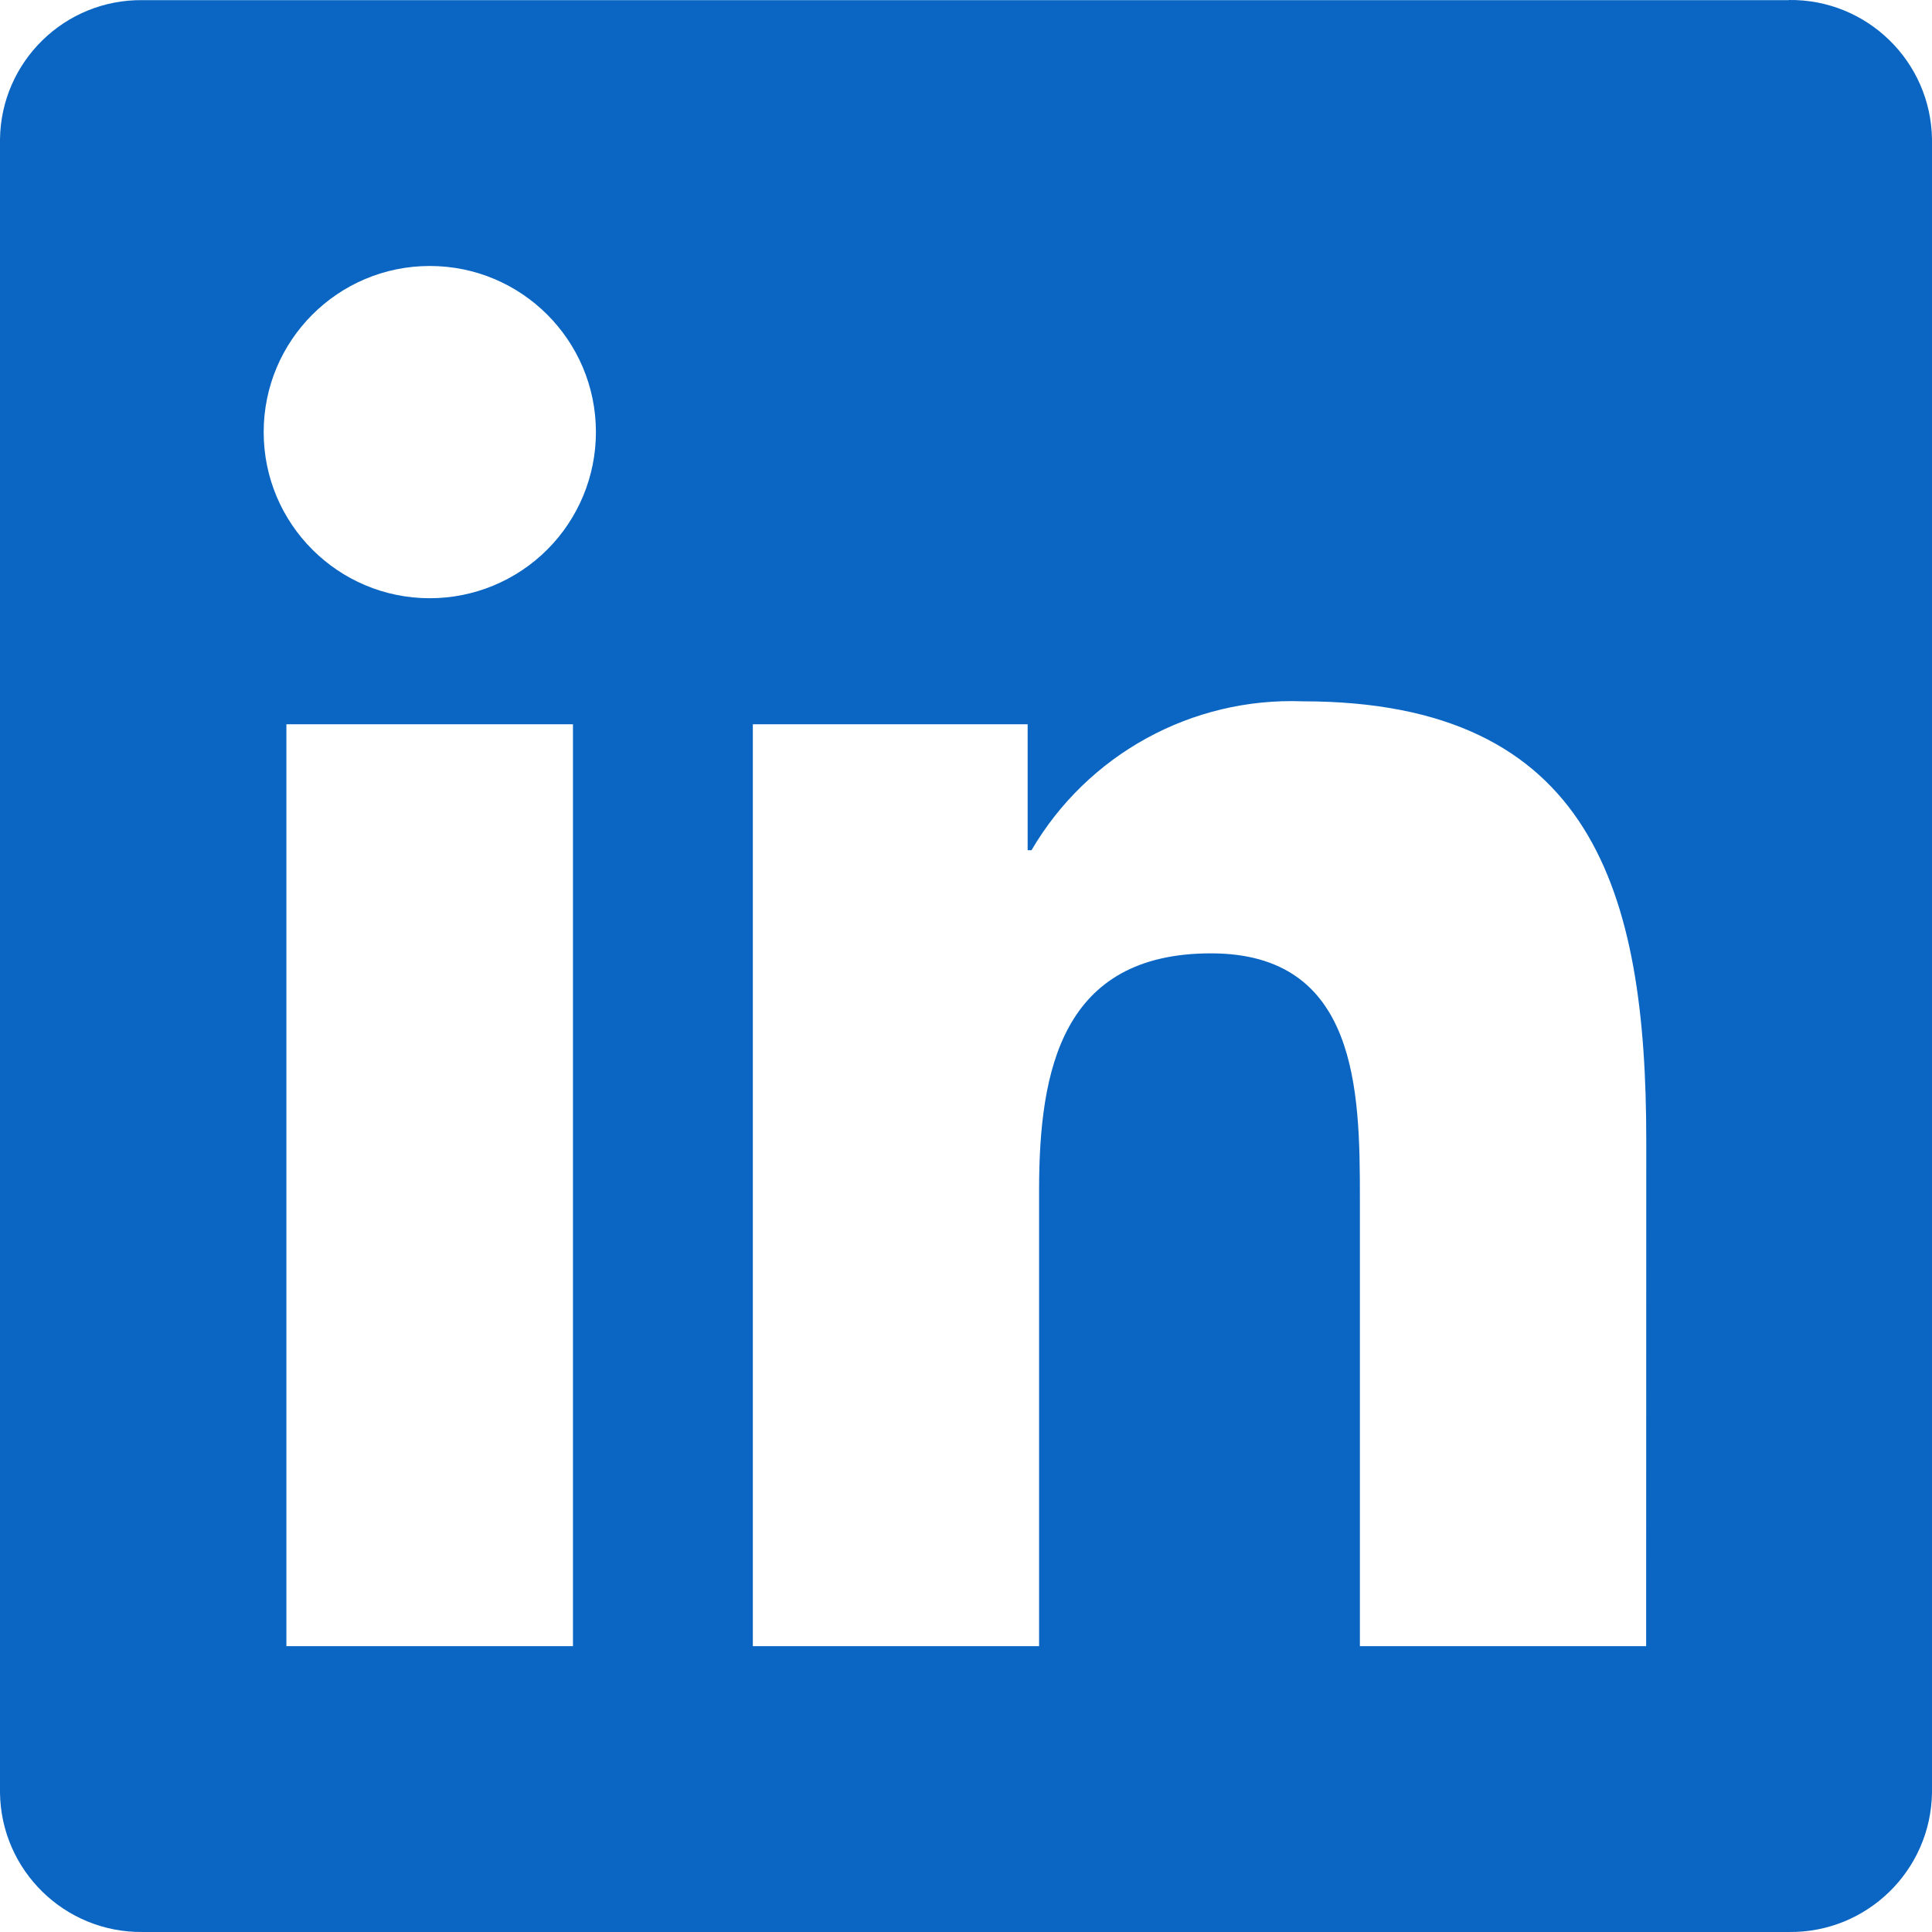
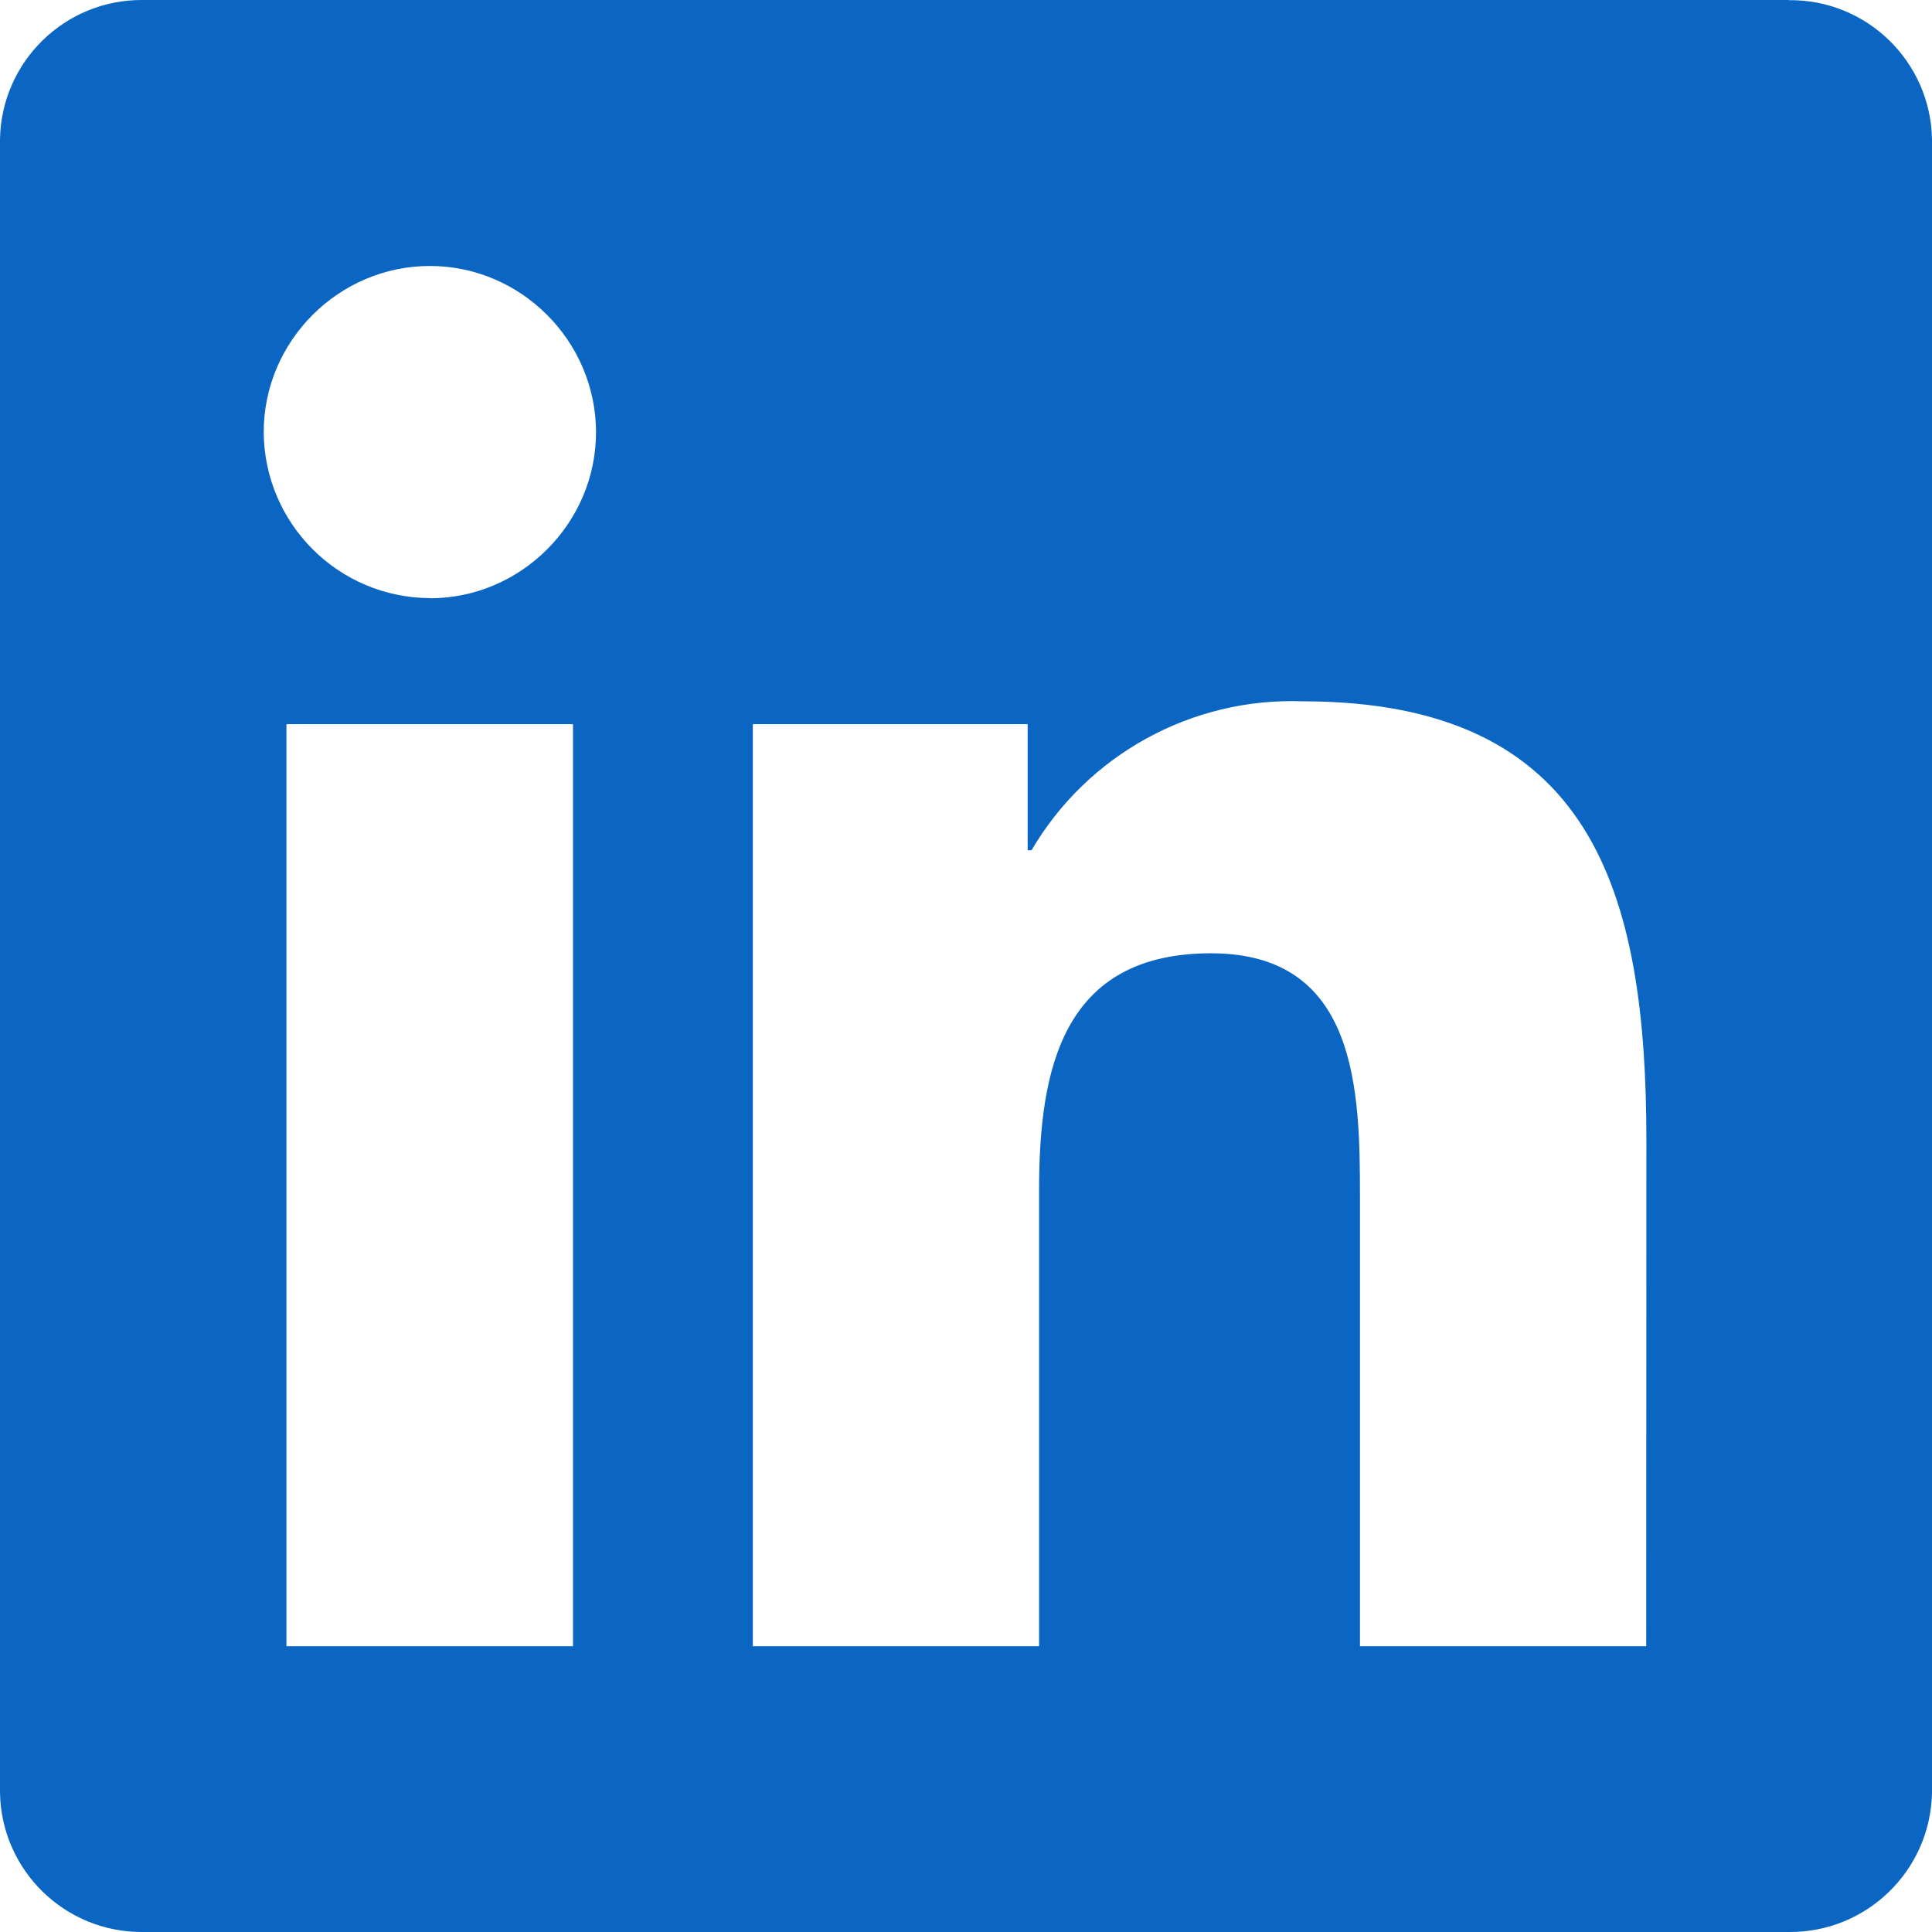
- <svg xmlns="http://www.w3.org/2000/svg" width="800px" height="800px" viewBox="0 0 256 256" version="1.1" preserveAspectRatio="xMidYMid">
-   <g>
-     <path d="M218.123,218.127 L180.192,218.127 L180.192,158.724 C180.192,144.559 179.939,126.324 160.464,126.324 C140.708,126.324 137.685,141.758 137.685,157.693 L137.685,218.123 L99.754,218.123 L99.754,95.967 L136.168,95.967 L136.168,112.661 L136.678,112.661 C144.103,99.965 157.909,92.382 172.606,92.928 C211.051,92.928 218.139,118.216 218.139,151.114 L218.123,218.127 Z M56.955,79.269 C44.798,79.271 34.941,69.417 34.939,57.26 C34.937,45.103 44.79,35.246 56.947,35.244 C69.104,35.241 78.961,45.095 78.963,57.252 C78.964,63.09 76.646,68.69 72.519,72.818 C68.391,76.947 62.793,79.267 56.955,79.269 M75.921,218.127 L37.95,218.127 L37.95,95.967 L75.921,95.967 L75.921,218.127 Z M237.033,0.018 L18.89,0.018 C8.58,-0.098 0.125,8.161 -0.001,18.471 L-0.001,237.524 C0.121,247.839 8.575,256.106 18.89,255.998 L237.033,255.998 C247.369,256.126 255.856,247.859 255.999,237.524 L255.999,18.455 C255.852,8.124 247.364,-0.134 237.033,0.001" fill="#0A66C2">
- 
- </path>
-   </g>
+ <svg xmlns="http://www.w3.org/2000/svg" width="800px" height="800px" viewBox="2 2 12 12" fill="none">
+   <path fill="#0A66C2" d="M12.225 12.225h-1.778V9.44c0-.664-.012-1.519-.925-1.519-.926 0-1.068.724-1.068 1.47v2.834H6.676V6.498h1.707v.783h.024c.348-.594.996-.95 1.684-.925 1.802 0 2.135 1.185 2.135 2.728l-.001 3.14zM4.67 5.715a1.037 1.037 0 01-1.032-1.031c0-.566.466-1.032 1.032-1.032.566 0 1.031.466 1.032 1.032 0 .566-.466 1.032-1.032 1.032zm.889 6.51h-1.78V6.498h1.78v5.727zM13.11 2H2.885A.88.88 0 002 2.866v10.268a.88.88 0 00.885.866h10.226a.882.882 0 00.889-.866V2.865a.88.88 0 00-.889-.864z" />
</svg>
